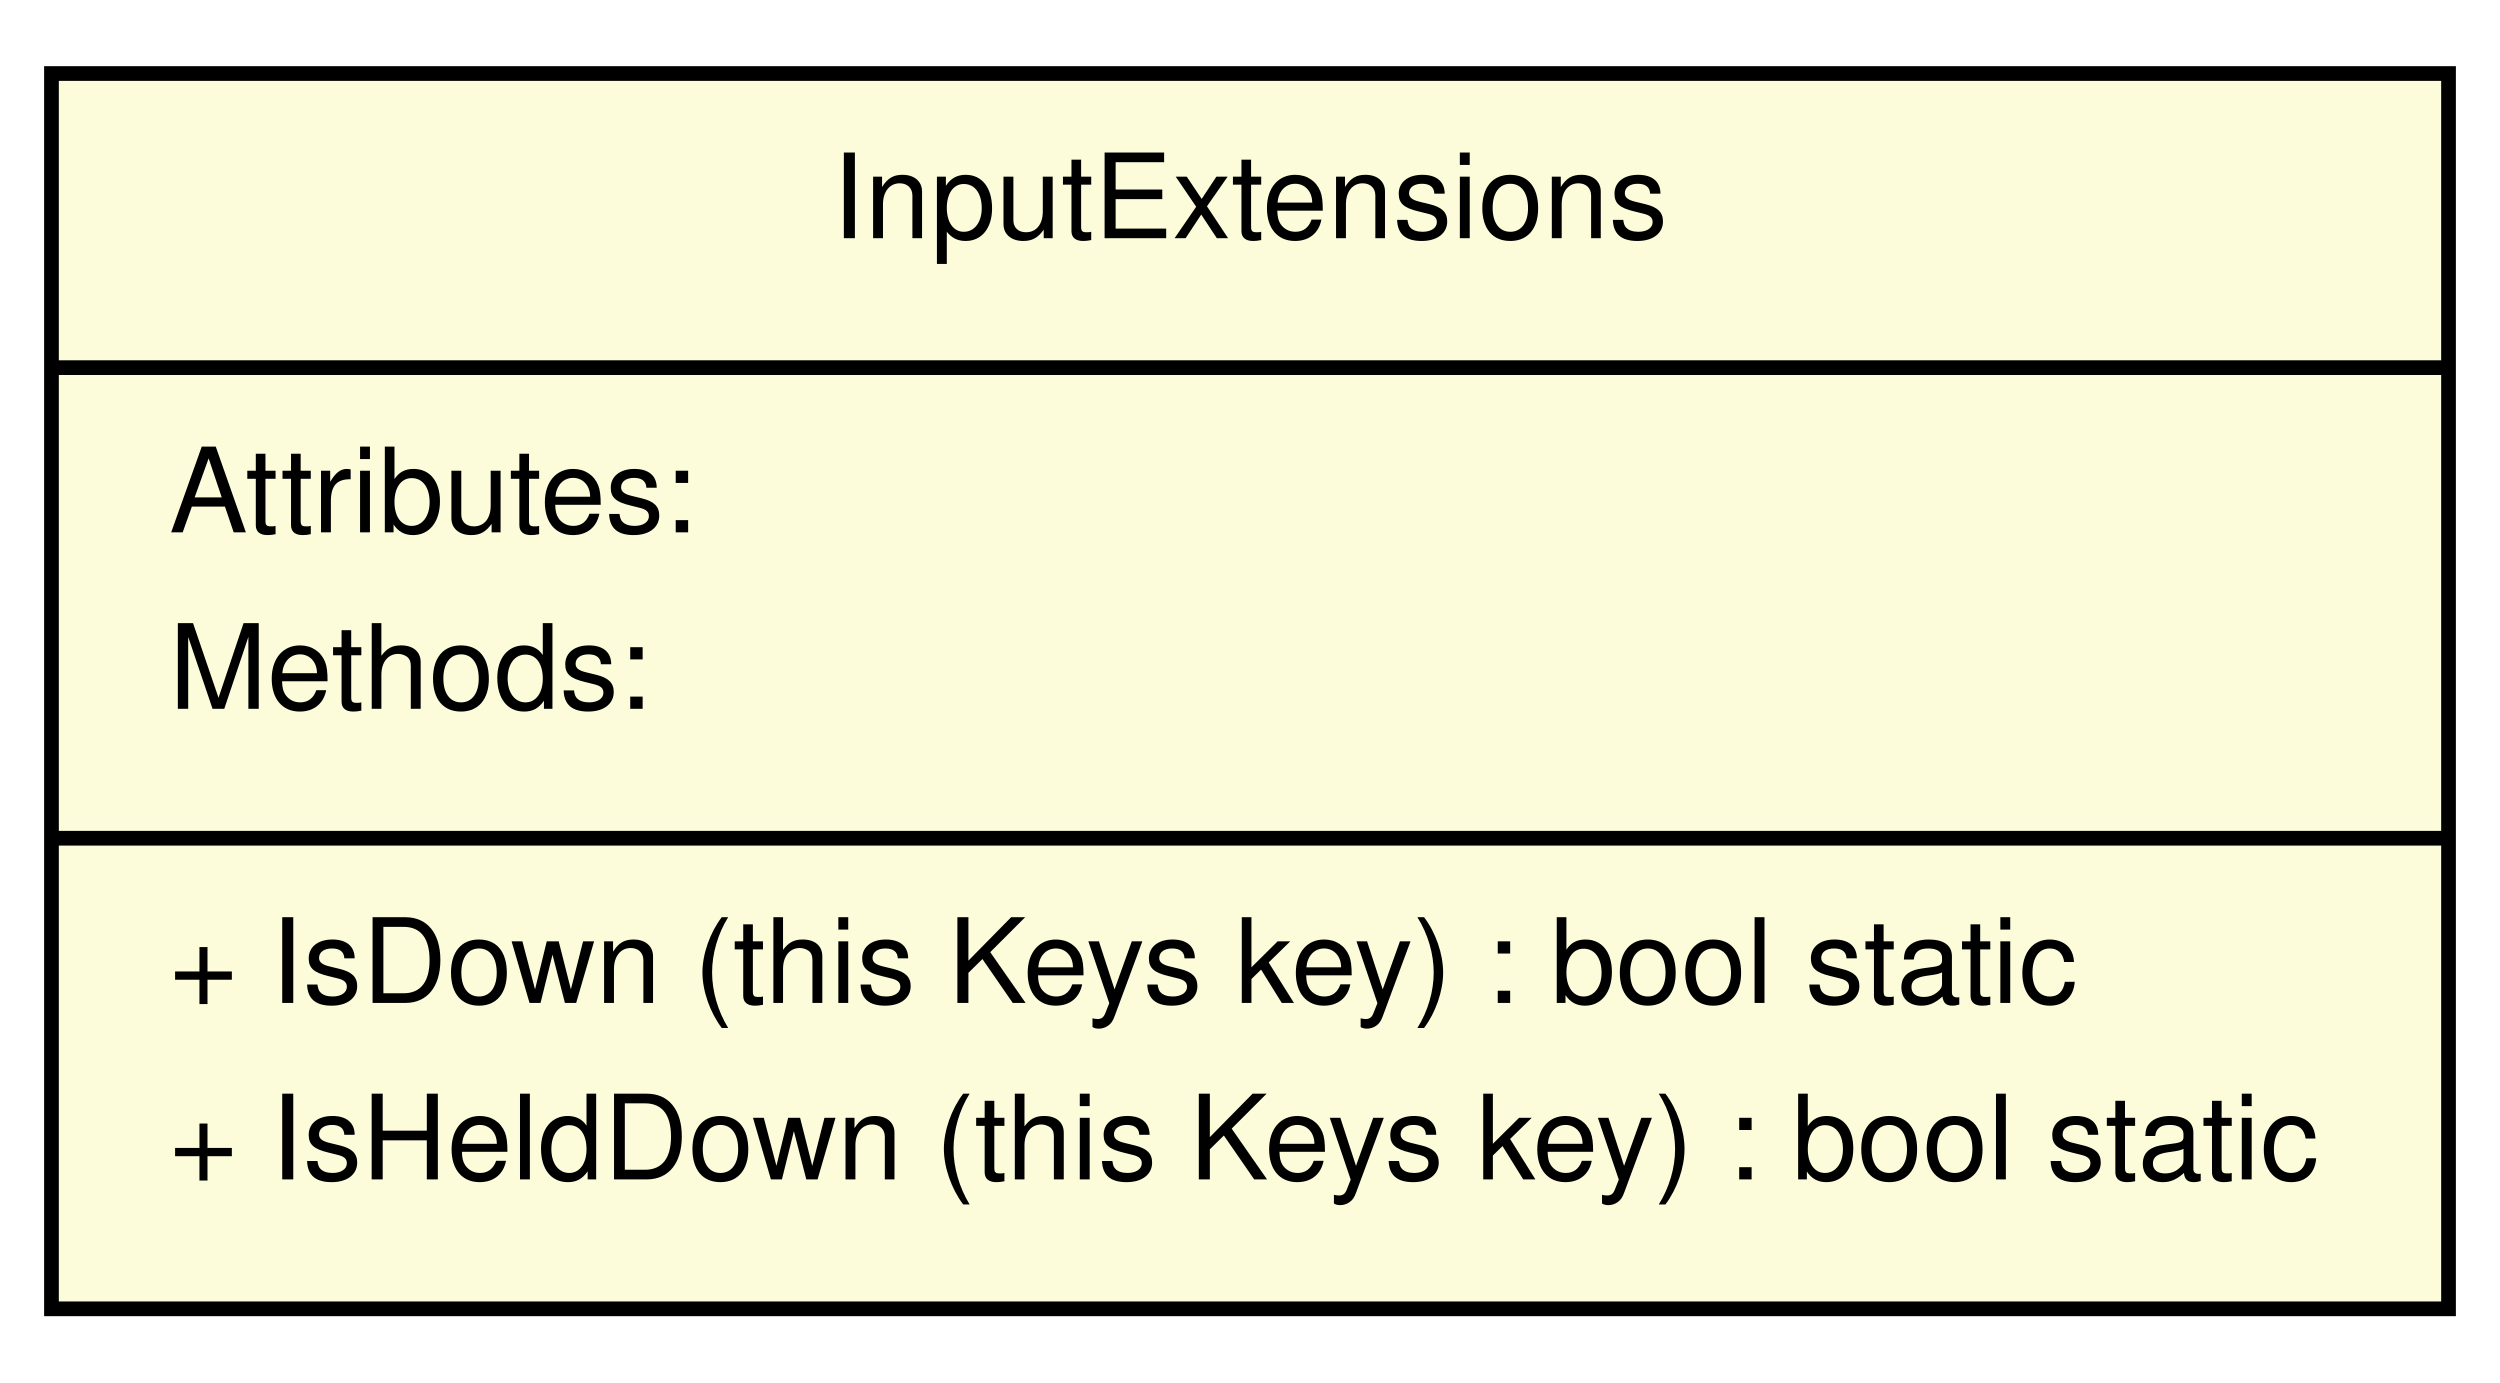
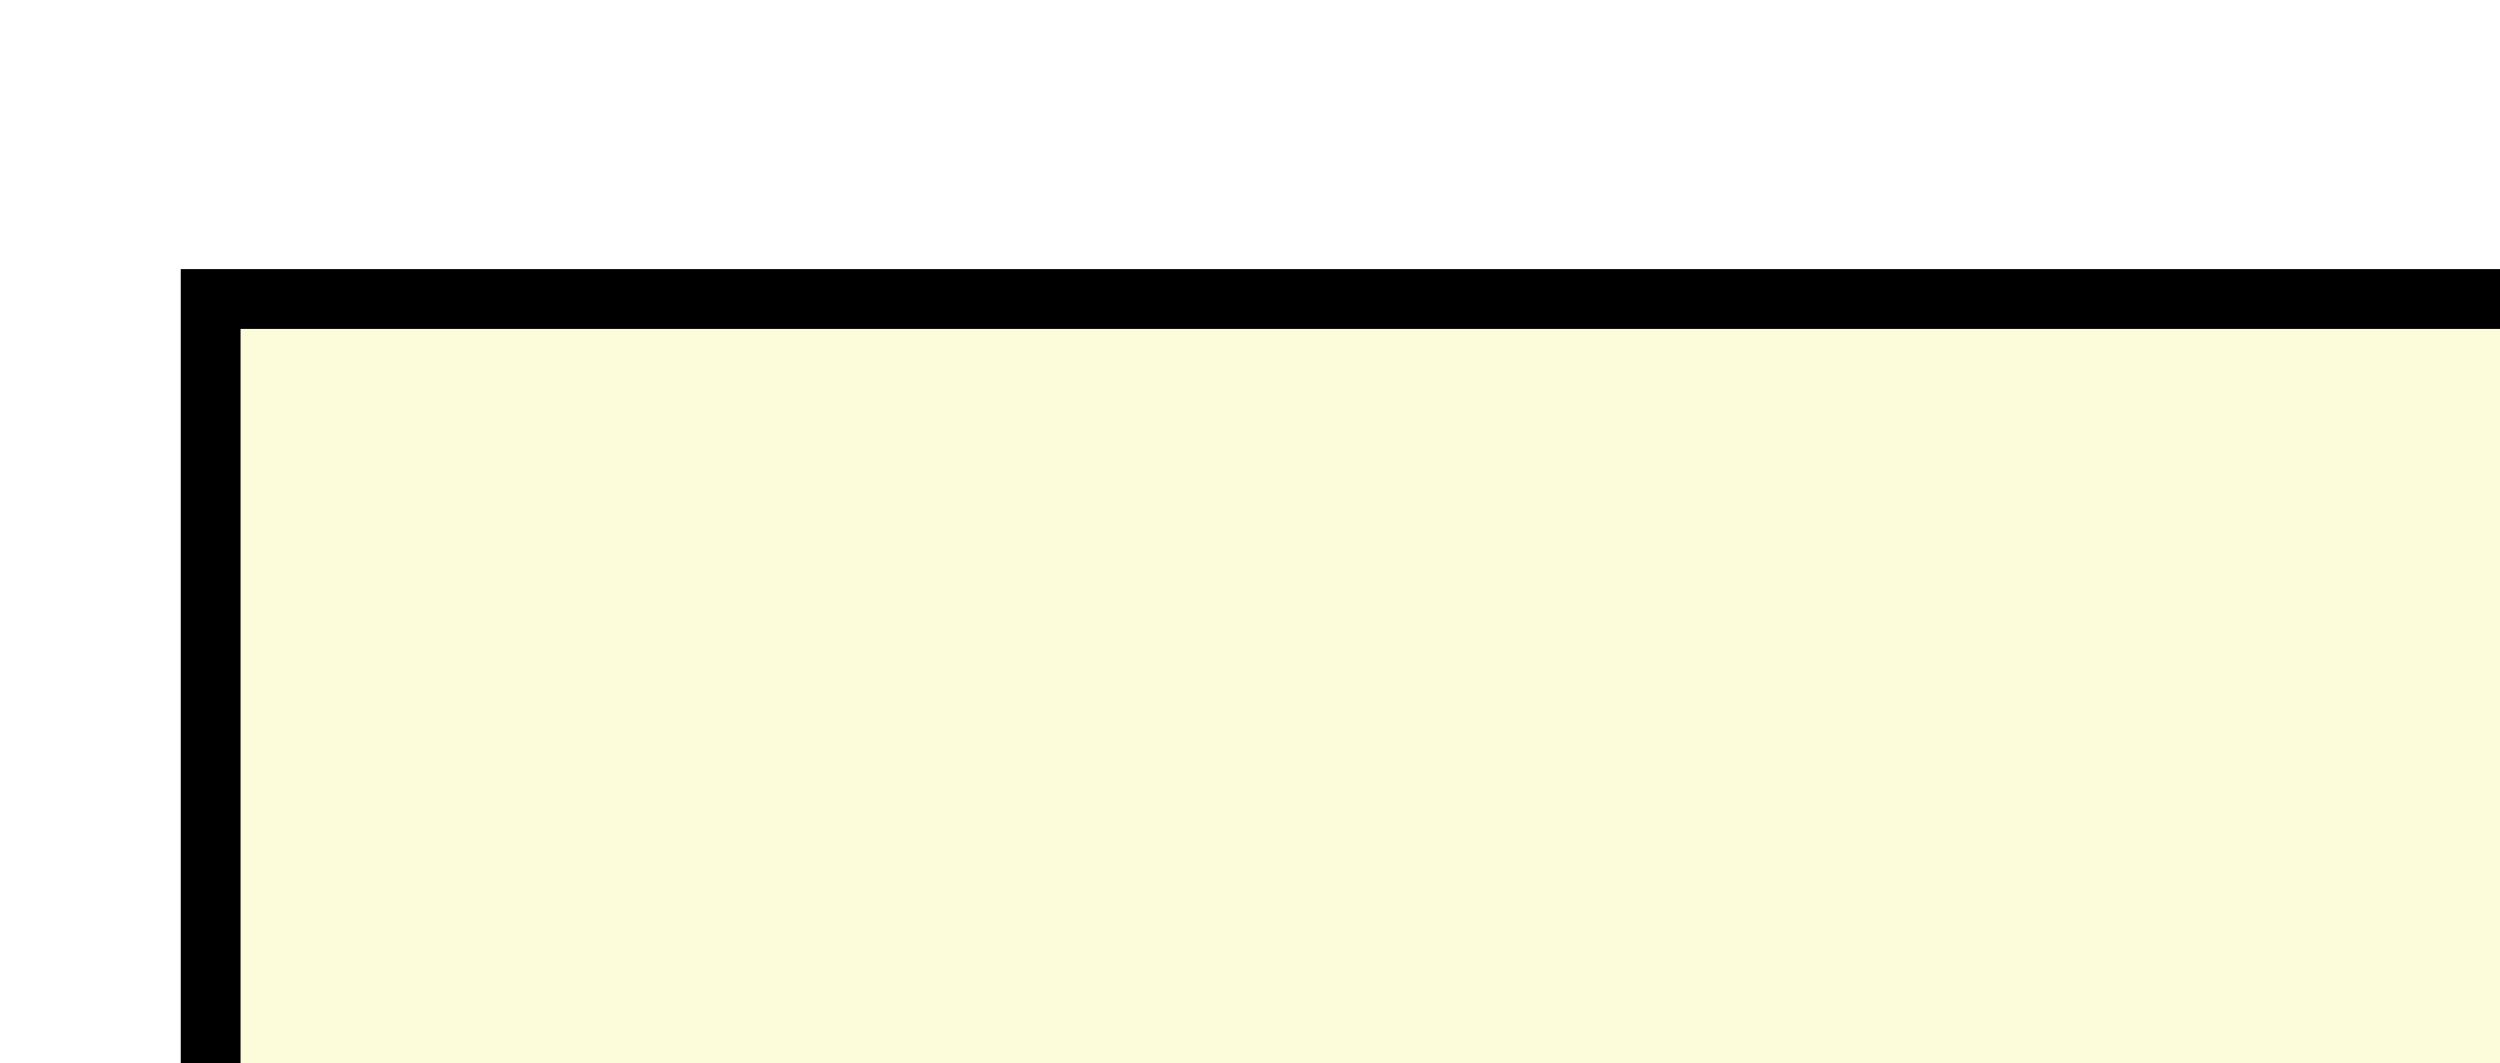
- <svg xmlns="http://www.w3.org/2000/svg" width="170pt" height="94pt" viewBox="0.00 0.00 170.00 94.00">
-   <g id="graph1" class="graph" transform="scale(1 1) rotate(0) translate(4 90)">
-     <polygon fill="white" stroke="white" points="-4,5 -4,-90 167,-90 167,5 -4,5" />
+ <svg xmlns="http://www.w3.org/2000/svg" width="725pt" height="308pt" viewBox="0.00 0.00 174.00 74.00">
+   <g id="graph1" class="graph" transform="scale(4.16667 4.16667) rotate(0) translate(4 70)">
+     <polygon fill="white" stroke="white" points="-4,5 -4,-70 171,-70 171,5 -4,5" />
    <g id="node1" class="node">
-       <polygon fill="#fcfcda" stroke="black" points="-0.5,-1 -0.5,-85 162.5,-85 162.5,-1 -0.5,-1" />
-       <text text-anchor="middle" x="81" y="-73.8" font-family="Helvetica,sans-Serif" font-size="8.00">InputExtensions</text>
-       <polyline fill="none" stroke="black" points="-0.5,-65 162.5,-65 " />
-       <text text-anchor="start" x="7.5" y="-53.8" font-family="Helvetica,sans-Serif" font-size="8.00">Attributes:</text>
-       <text text-anchor="start" x="7.5" y="-41.8" font-family="Helvetica,sans-Serif" font-size="8.00">Methods:</text>
-       <polyline fill="none" stroke="black" points="-0.5,-33 162.5,-33 " />
-       <text text-anchor="start" x="7.5" y="-21.8" font-family="Helvetica,sans-Serif" font-size="8.00">+ IsDown (this Keys key) : bool static</text>
-       <text text-anchor="start" x="7.5" y="-9.8" font-family="Helvetica,sans-Serif" font-size="8.00">+ IsHeldDown (this Keys key) : bool static</text>
+       <polygon fill="#fcfcda" stroke="black" points="-0.5,-1 -0.5,-65 166.5,-65 166.5,-1 -0.5,-1" />
+       <text text-anchor="middle" x="83" y="-53.8" font-family="Arial" font-size="8.00">InputExtensions</text>
+       <polyline fill="none" stroke="black" points="-0.5,-47 166.5,-47 " />
+       <text text-anchor="middle" x="83" y="-35.8" font-family="Arial" font-size="8.00"> </text>
+       <polyline fill="none" stroke="black" points="-0.5,-29 166.5,-29 " />
+       <text text-anchor="start" x="7.5" y="-17.8" font-family="Arial" font-size="8.00">+ IsDown (this Keys key) : bool static</text>
+       <text text-anchor="start" x="7.5" y="-7.8" font-family="Arial" font-size="8.00">+ IsHeldDown (this Keys key) : bool static</text>
    </g>
  </g>
</svg>
